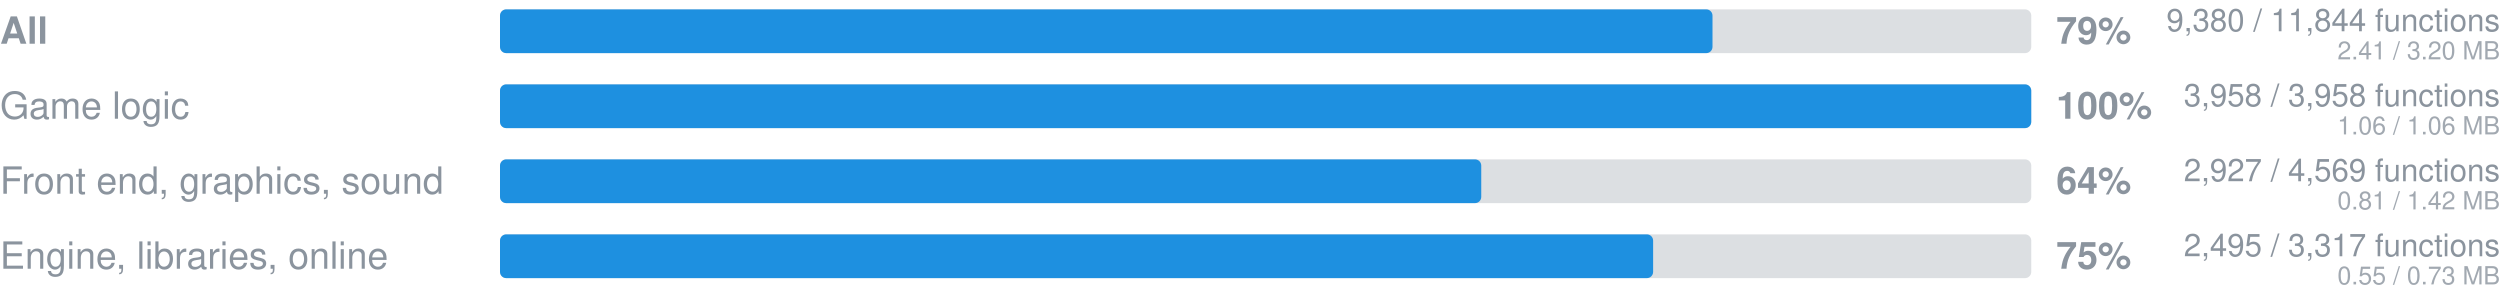
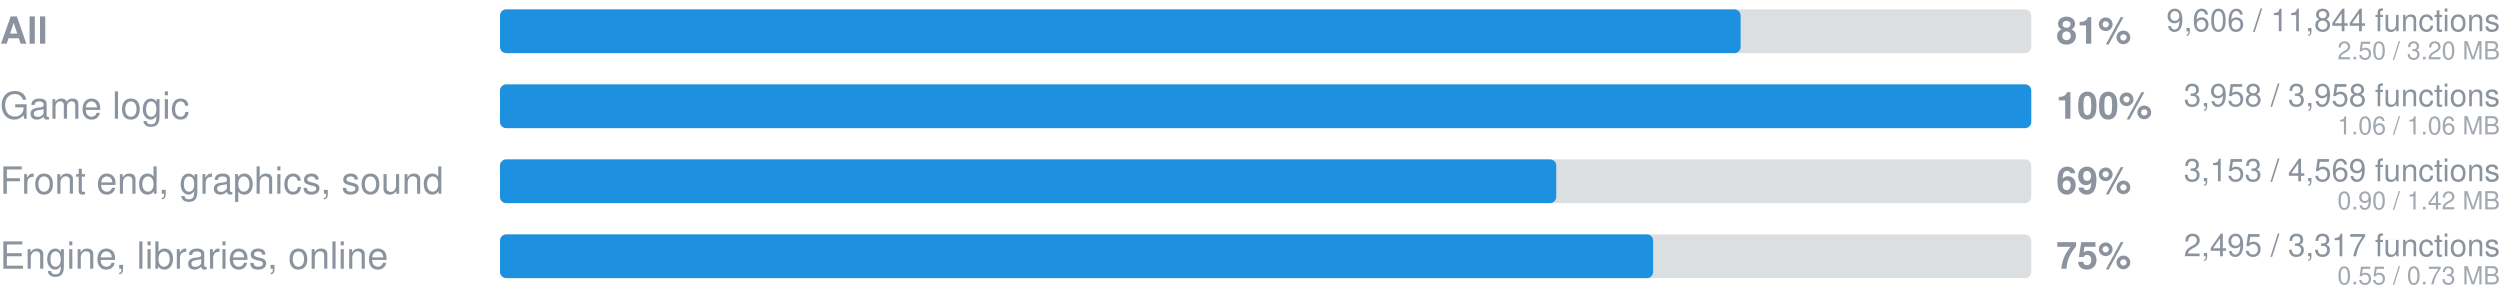
- <svg xmlns="http://www.w3.org/2000/svg" width="800" height="93" viewBox="0 0 800 93" role="img" aria-label="Ported to Rust: 9380 of 11844 functions">
+ <svg xmlns="http://www.w3.org/2000/svg" width="800" height="93" viewBox="0 0 800 93" role="img" aria-label="Ported to Rust: 9606 of 11844 functions">
  <style>
    .track { fill: #8b949e; fill-opacity: 0.3; }
    .fill { fill: #1e90e0; }
    text { font-family: -apple-system, 'Segoe UI', Helvetica, Arial, sans-serif; fill: #8b949e; }
    .pct { font-size: 12px; font-weight: 600; }
    .label { font-size: 12px; }
    .strong { font-weight: 600; }
    .sub { font-size: 10px; text-anchor: end; }
    .mb { font-size: 8px; fill-opacity: 0.8; text-anchor: end; }
  </style>
  <text x="0" y="14" class="label strong">All</text>
  <rect x="160" y="3" width="490" height="14" rx="2" class="track" />
-   <rect x="160" y="3" width="388" height="14" rx="2" class="fill" />
-   <text x="658" y="14" class="pct">79%</text>
-   <text x="800" y="10" text-anchor="end" class="sub">9,380 / 11,844 functions</text>
-   <text x="800" y="19" text-anchor="end" class="mb">2.41 / 3.20 MB</text>
+   <rect x="160" y="3" width="397" height="14" rx="2" class="fill" />
+   <text x="658" y="14" class="pct">81%</text>
+   <text x="800" y="10" text-anchor="end" class="sub">9,606 / 11,844 functions</text>
+   <text x="800" y="19" text-anchor="end" class="mb">2.50 / 3.20 MB</text>
  <text x="0" y="38" class="label">Game logic</text>
  <rect x="160" y="27" width="490" height="14" rx="2" class="track" />
  <rect x="160" y="27" width="490" height="14" rx="2" class="fill" />
  <text x="658" y="38" class="pct">100%</text>
  <text x="800" y="34" text-anchor="end" class="sub">3,958 / 3,958 functions</text>
  <text x="800" y="43" text-anchor="end" class="mb">1.06 / 1.06 MB</text>
  <text x="0" y="62" class="label">Front end, graphics, sound</text>
  <rect x="160" y="51" width="490" height="14" rx="2" class="track" />
-   <rect x="160" y="51" width="314" height="14" rx="2" class="fill" />
-   <text x="658" y="62" class="pct">64%</text>
-   <text x="800" y="58" text-anchor="end" class="sub">2,927 / 4,569 functions</text>
-   <text x="800" y="67" text-anchor="end" class="mb">0.81 / 1.42 MB</text>
+   <rect x="160" y="51" width="338" height="14" rx="2" class="fill" />
+   <text x="658" y="62" class="pct">69%</text>
+   <text x="800" y="58" text-anchor="end" class="sub">3,153 / 4,569 functions</text>
+   <text x="800" y="67" text-anchor="end" class="mb">0.90 / 1.42 MB</text>
  <text x="0" y="86" class="label">Engine, libraries, online</text>
  <rect x="160" y="75" width="490" height="14" rx="2" class="track" />
  <rect x="160" y="75" width="369" height="14" rx="2" class="fill" />
  <text x="658" y="86" class="pct">75%</text>
  <text x="800" y="82" text-anchor="end" class="sub">2,495 / 3,317 functions</text>
  <text x="800" y="91" text-anchor="end" class="mb">0.55 / 0.73 MB</text>
</svg>
